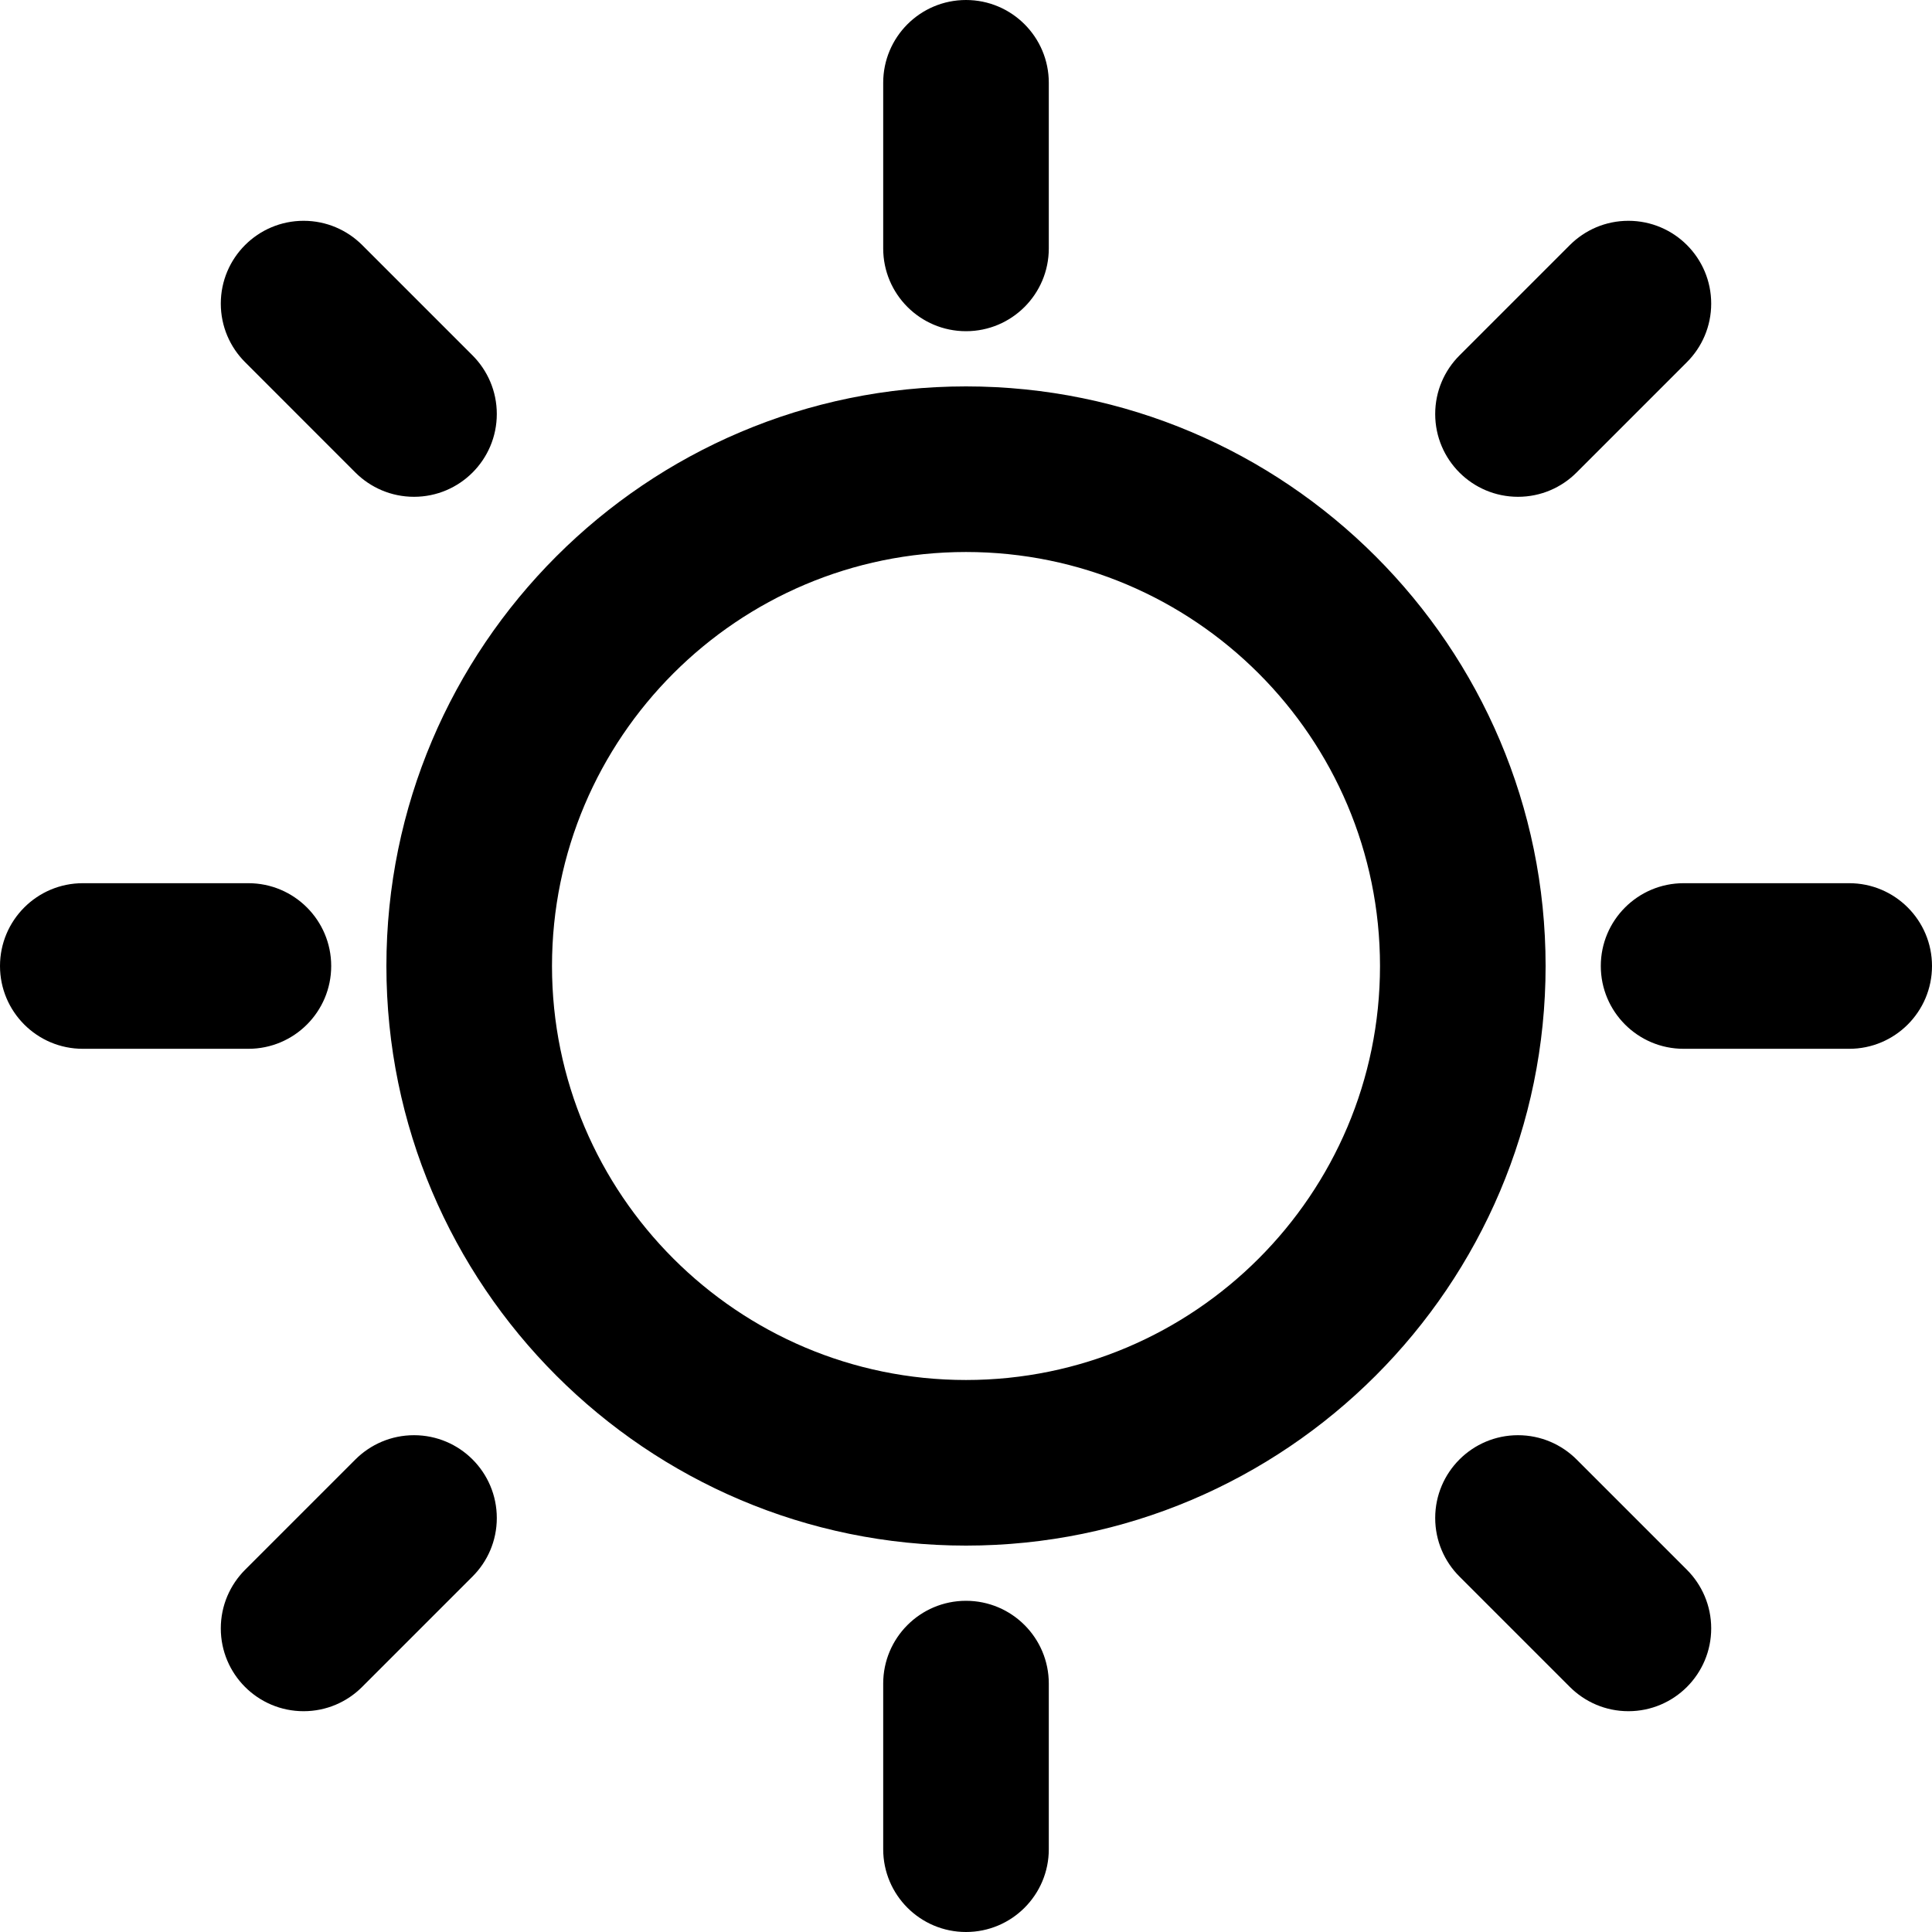
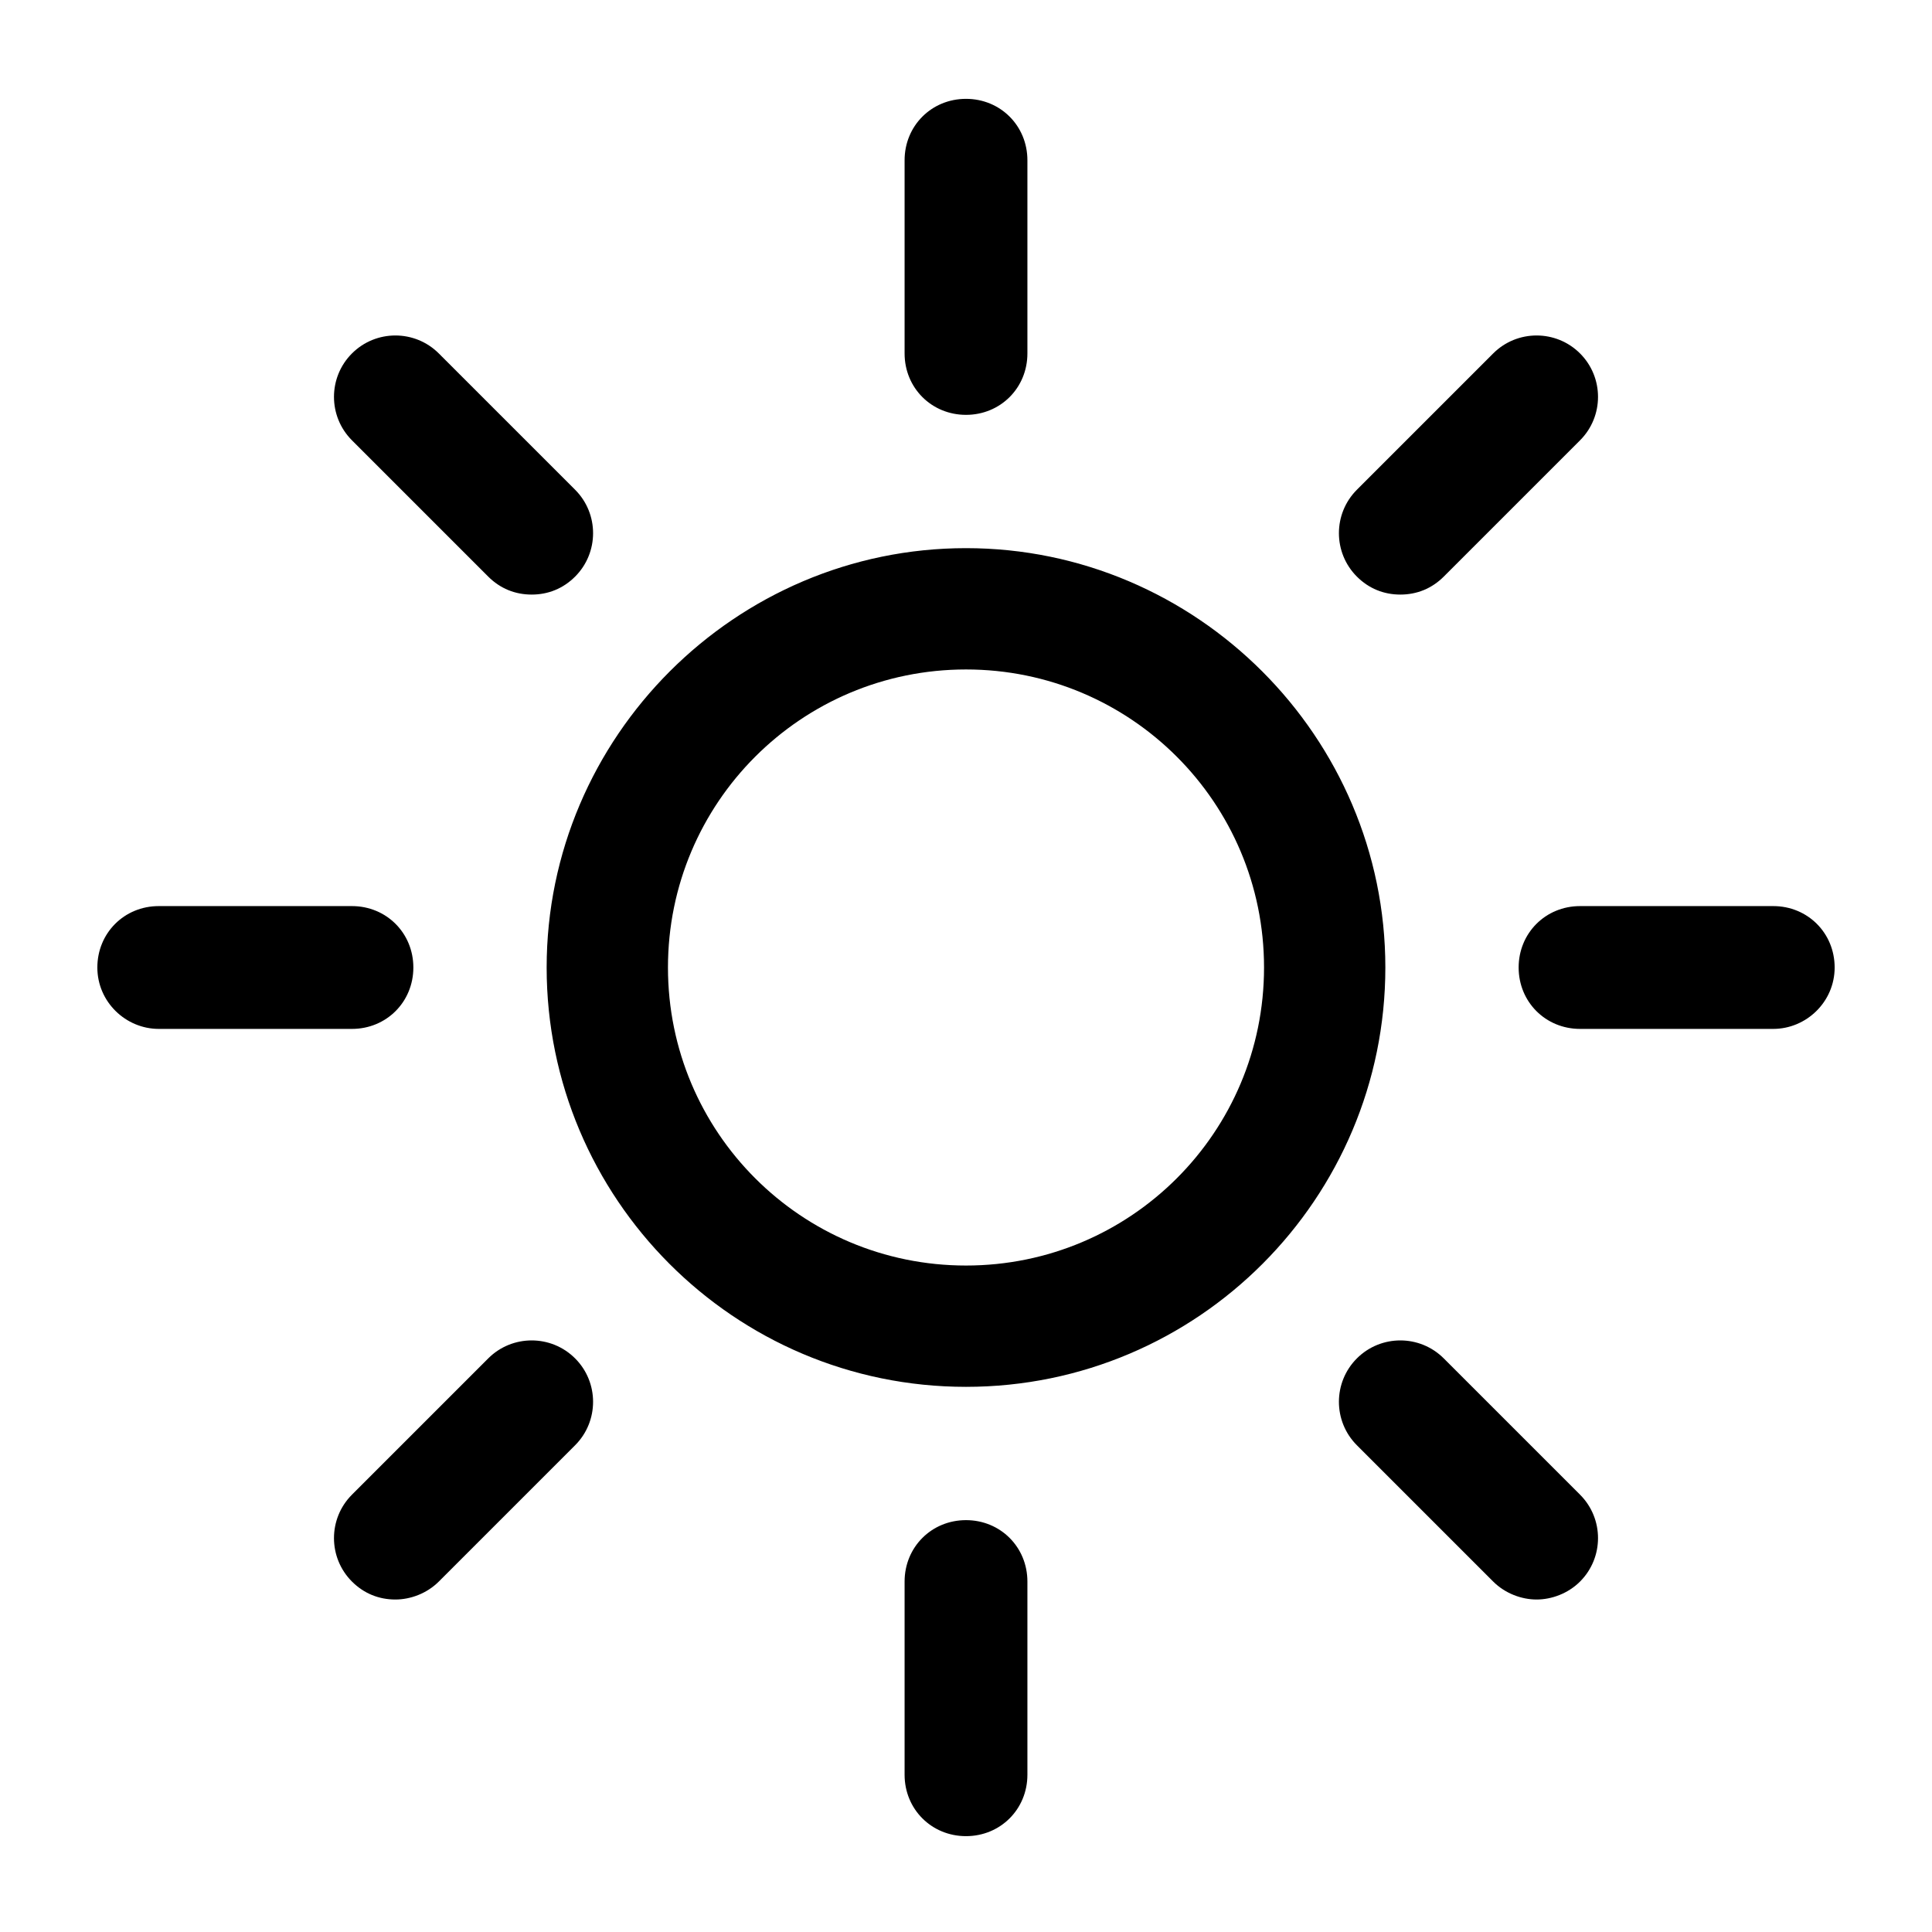
- <svg xmlns="http://www.w3.org/2000/svg" viewBox="0 0 612 612">
-   <path d="M104.914,306c0-14.478-11.75-26.229-26.229-26.229H26.229C11.75,279.771,0,291.522,0,306 c0,14.479,11.75,26.229,26.229,26.229h52.457C93.164,332.229,104.914,320.479,104.914,306z M131.143,454.629 c-7.239,0-13.796,2.938-18.553,7.676l-34.971,34.972c-4.739,4.756-7.676,11.313-7.676,18.552 c0,14.479,11.733,26.229,26.229,26.229c7.239,0,13.796-2.938,18.535-7.693l34.972-34.972c4.756-4.738,7.694-11.295,7.694-18.534 C157.372,466.379,145.639,454.629,131.143,454.629z M306,104.914c14.496,0,26.229-11.75,26.229-26.229V26.229 C332.229,11.75,320.496,0,306,0c-14.496,0-26.229,11.75-26.229,26.229v52.457C279.771,93.164,291.504,104.914,306,104.914z M480.857,157.372c7.239,0,13.796-2.938,18.534-7.676l34.972-34.972c4.756-4.756,7.693-11.313,7.693-18.552 c0-14.478-11.732-26.229-26.229-26.229c-7.238,0-13.796,2.938-18.552,7.694l-34.972,34.971 c-4.738,4.739-7.676,11.296-7.676,18.535C454.629,145.621,466.361,157.372,480.857,157.372z M112.59,149.695 c4.756,4.738,11.313,7.676,18.553,7.676c14.478,0,26.229-11.75,26.229-26.229c0-7.239-2.938-13.796-7.676-18.552l-34.972-34.971 c-4.756-4.739-11.313-7.676-18.552-7.676c-14.478,0-26.229,11.75-26.229,26.229c0,7.239,2.938,13.796,7.676,18.535 L112.59,149.695z M585.771,279.771h-52.457c-14.479,0-26.229,11.75-26.229,26.229c0,14.479,11.75,26.229,26.229,26.229h52.457 C600.25,332.229,612,320.479,612,306C612,291.522,600.25,279.771,585.771,279.771z M499.409,462.305 c-4.756-4.738-11.312-7.676-18.552-7.676c-14.479,0-26.229,11.75-26.229,26.229c0,7.239,2.938,13.796,7.676,18.534l34.972,34.972 c4.756,4.756,11.313,7.693,18.552,7.693c14.479,0,26.229-11.75,26.229-26.229c0-7.238-2.938-13.796-7.676-18.552L499.409,462.305 z M306,507.086c-14.496,0-26.229,11.75-26.229,26.229v52.457C279.771,600.25,291.504,612,306,612 c14.496,0,26.229-11.75,26.229-26.229v-52.457C332.229,518.836,320.496,507.086,306,507.086z M306,122.4 c-101.242,0-183.6,82.358-183.6,183.6S204.758,489.6,306,489.6S489.6,407.242,489.6,306S407.242,122.4,306,122.4z M306,437.143 c-72.321,0-131.143-58.821-131.143-131.143c0-72.321,58.822-131.143,131.143-131.143c72.321,0,131.143,58.822,131.143,131.143 C437.143,378.321,378.321,437.143,306,437.143z" />
+ <svg xmlns="http://www.w3.org/2000/svg" viewBox="0 0 129 129">
+   <path d="M64.5 92.6c15.5 0 28-12.6 28-28s-12.6-28-28-28-28 12.6-28 28 12.5 28 28 28zm0-47.9c11 0 19.9 8.9 19.9 19.9 0 11-8.9 19.9-19.9 19.9s-19.9-8.9-19.9-19.9c0-11 8.9-19.9 19.9-19.9zM68.6 23.6V10.7c0-2.3-1.8-4.1-4.1-4.1s-4.1 1.8-4.1 4.1v12.9c0 2.3 1.8 4.1 4.1 4.1s4.1-1.8 4.1-4.1zM60.4 105.6v12.9c0 2.3 1.8 4.1 4.1 4.1s4.1-1.8 4.1-4.1v-12.9c0-2.3-1.8-4.1-4.1-4.1s-4.1 1.8-4.1 4.1zM96.4 38.5l9.1-9.1c1.6-1.6 1.6-4.2 0-5.8-1.6-1.6-4.2-1.6-5.8 0l-9.1 9.1c-1.6 1.6-1.6 4.2 0 5.8.8.8 1.8 1.2 2.9 1.2s2.1-.4 2.9-1.2zM23.5 105.6c.8.8 1.8 1.2 2.9 1.2 1 0 2.1-.4 2.9-1.2l9.1-9.1c1.6-1.6 1.6-4.2 0-5.8-1.6-1.6-4.2-1.6-5.8 0l-9.1 9.1c-1.6 1.6-1.6 4.2 0 5.8zM122.5 64.6c0-2.3-1.8-4.1-4.1-4.1h-12.9c-2.3 0-4.1 1.8-4.1 4.1s1.8 4.1 4.1 4.1h12.9c2.2 0 4.1-1.8 4.1-4.1zM10.6 68.7h12.9c2.3 0 4.1-1.8 4.1-4.1s-1.8-4.1-4.1-4.1H10.6c-2.3 0-4.1 1.8-4.1 4.1s1.9 4.1 4.1 4.1zM102.6 106.8c1 0 2.1-.4 2.9-1.2 1.6-1.6 1.6-4.2 0-5.8l-9.1-9.1c-1.6-1.6-4.2-1.6-5.8 0-1.6 1.6-1.6 4.2 0 5.8l9.1 9.1c.8.8 1.9 1.2 2.9 1.2zM38.4 38.5c1.6-1.6 1.6-4.2 0-5.8l-9.1-9.1c-1.6-1.6-4.2-1.6-5.8 0-1.6 1.6-1.6 4.2 0 5.8l9.1 9.1c.8.8 1.8 1.2 2.9 1.2s2.1-.4 2.9-1.2z" />
</svg>
